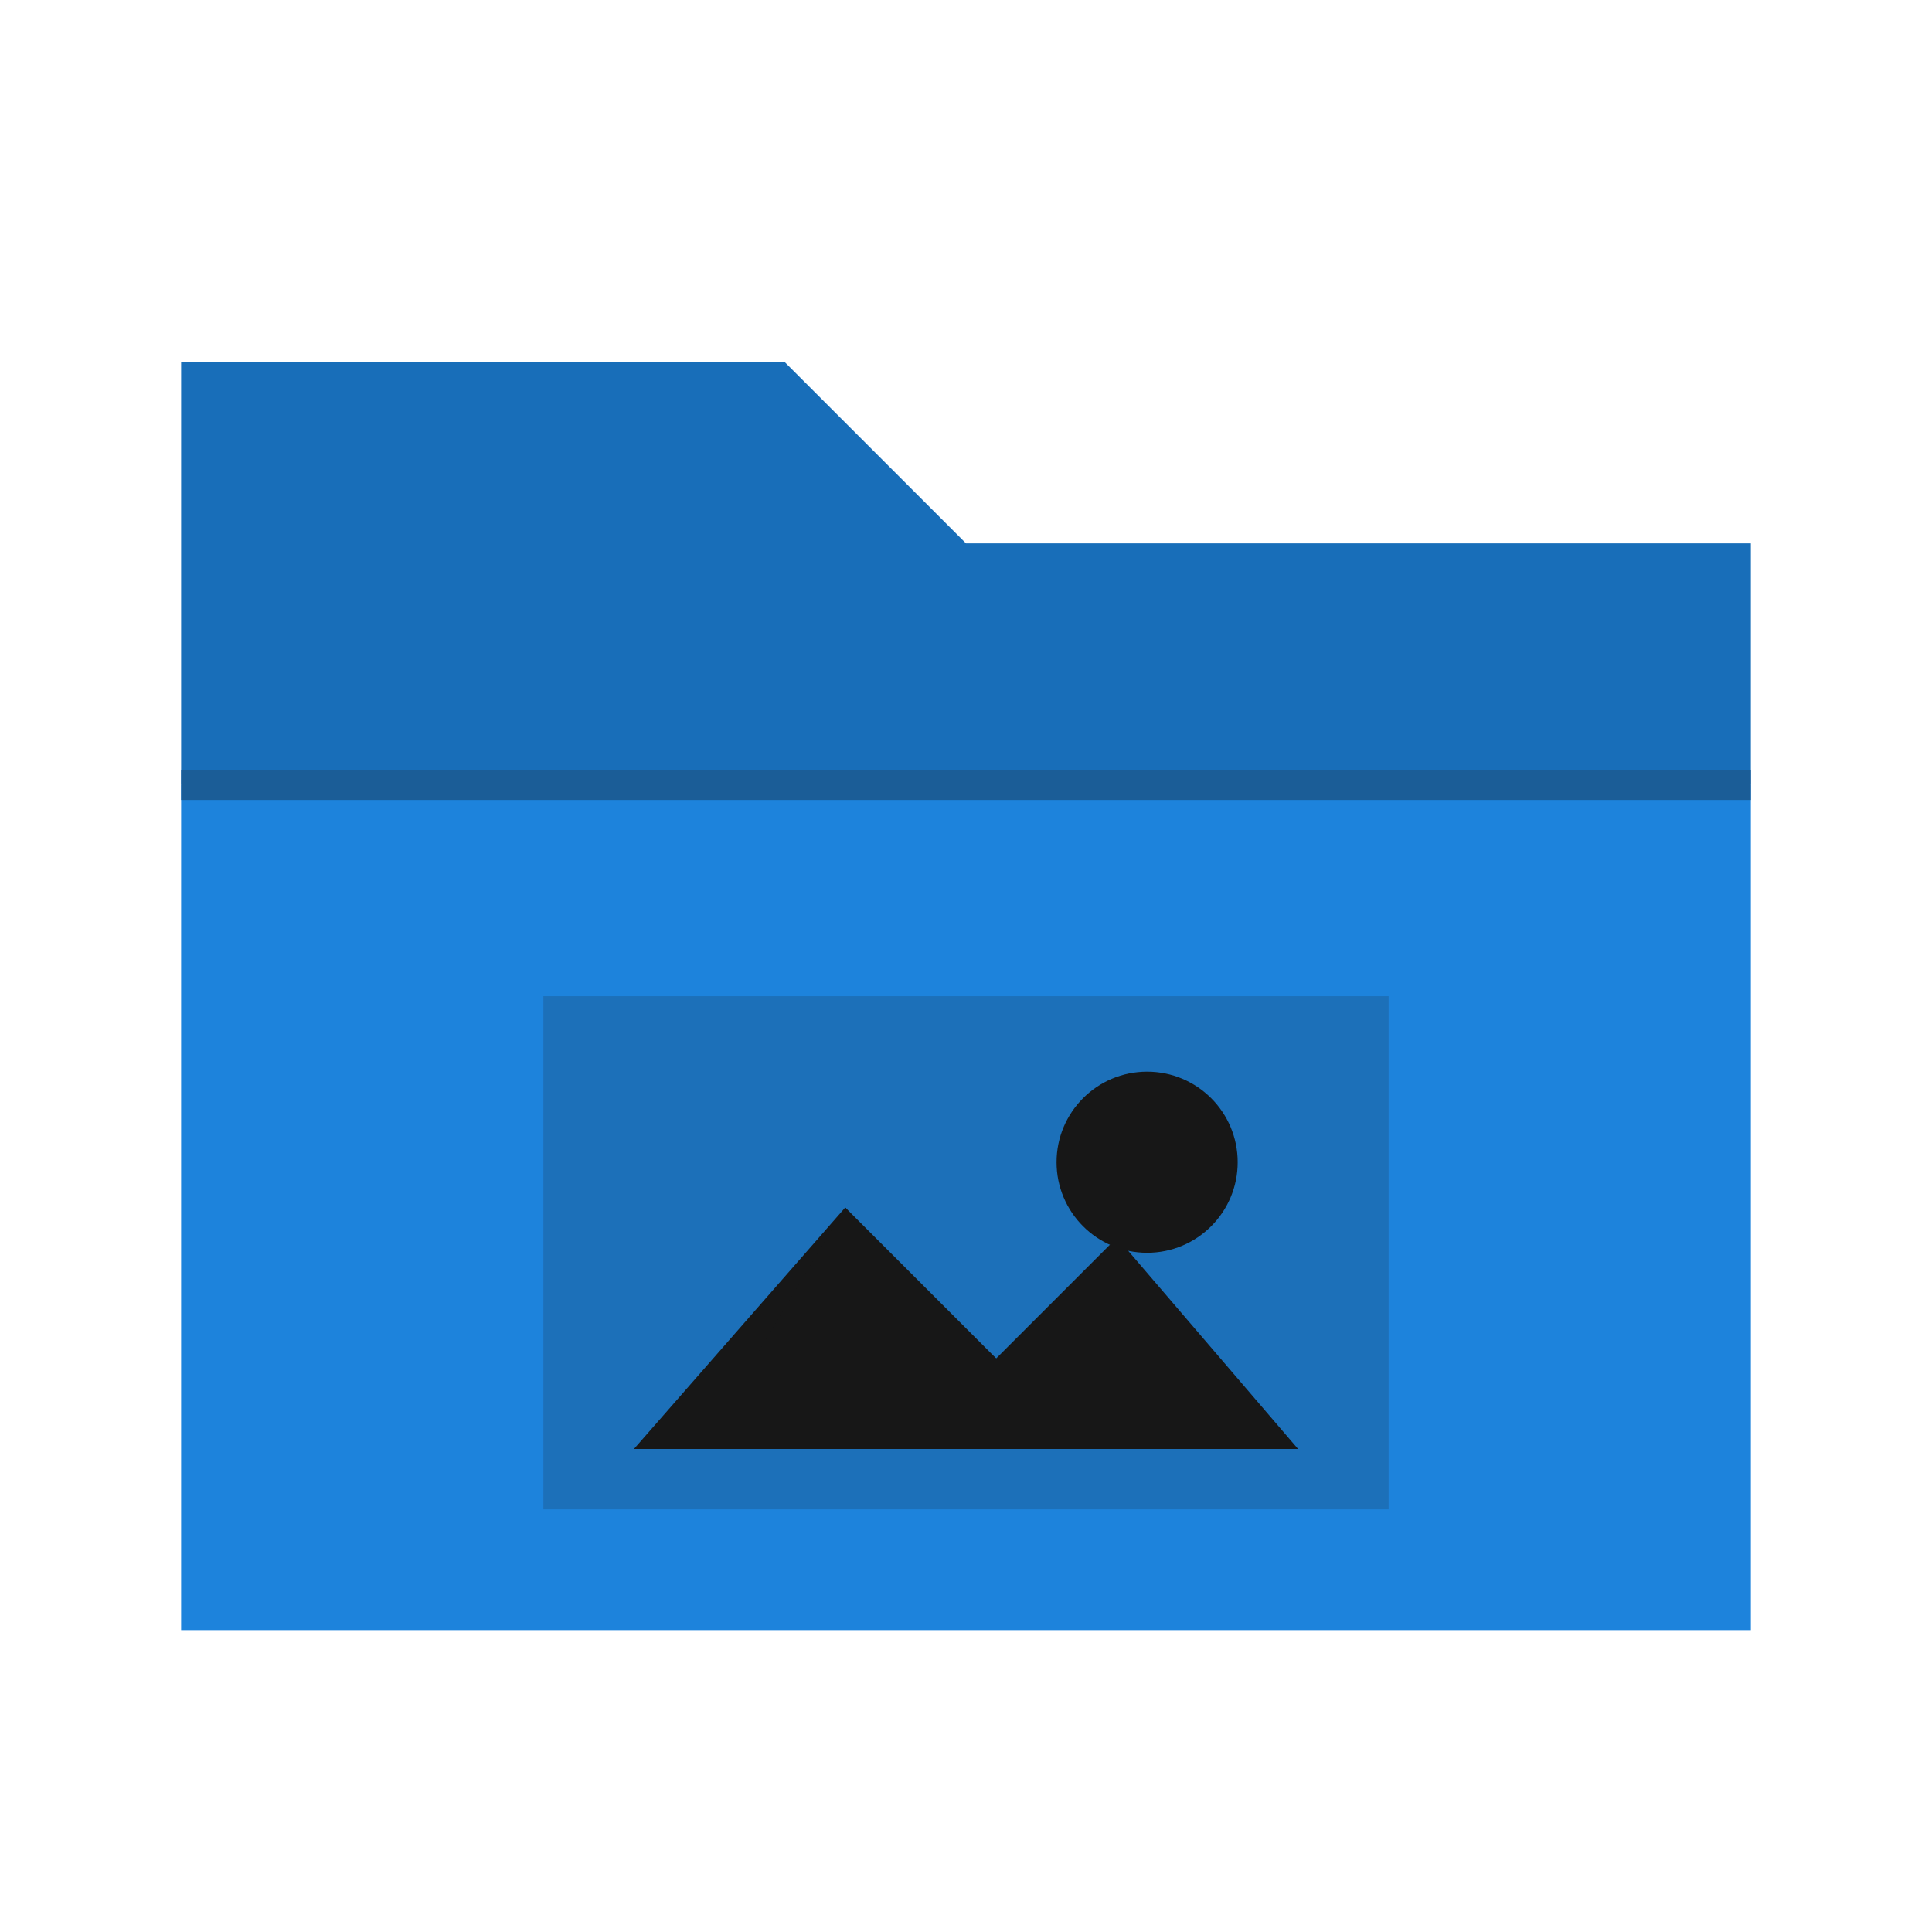
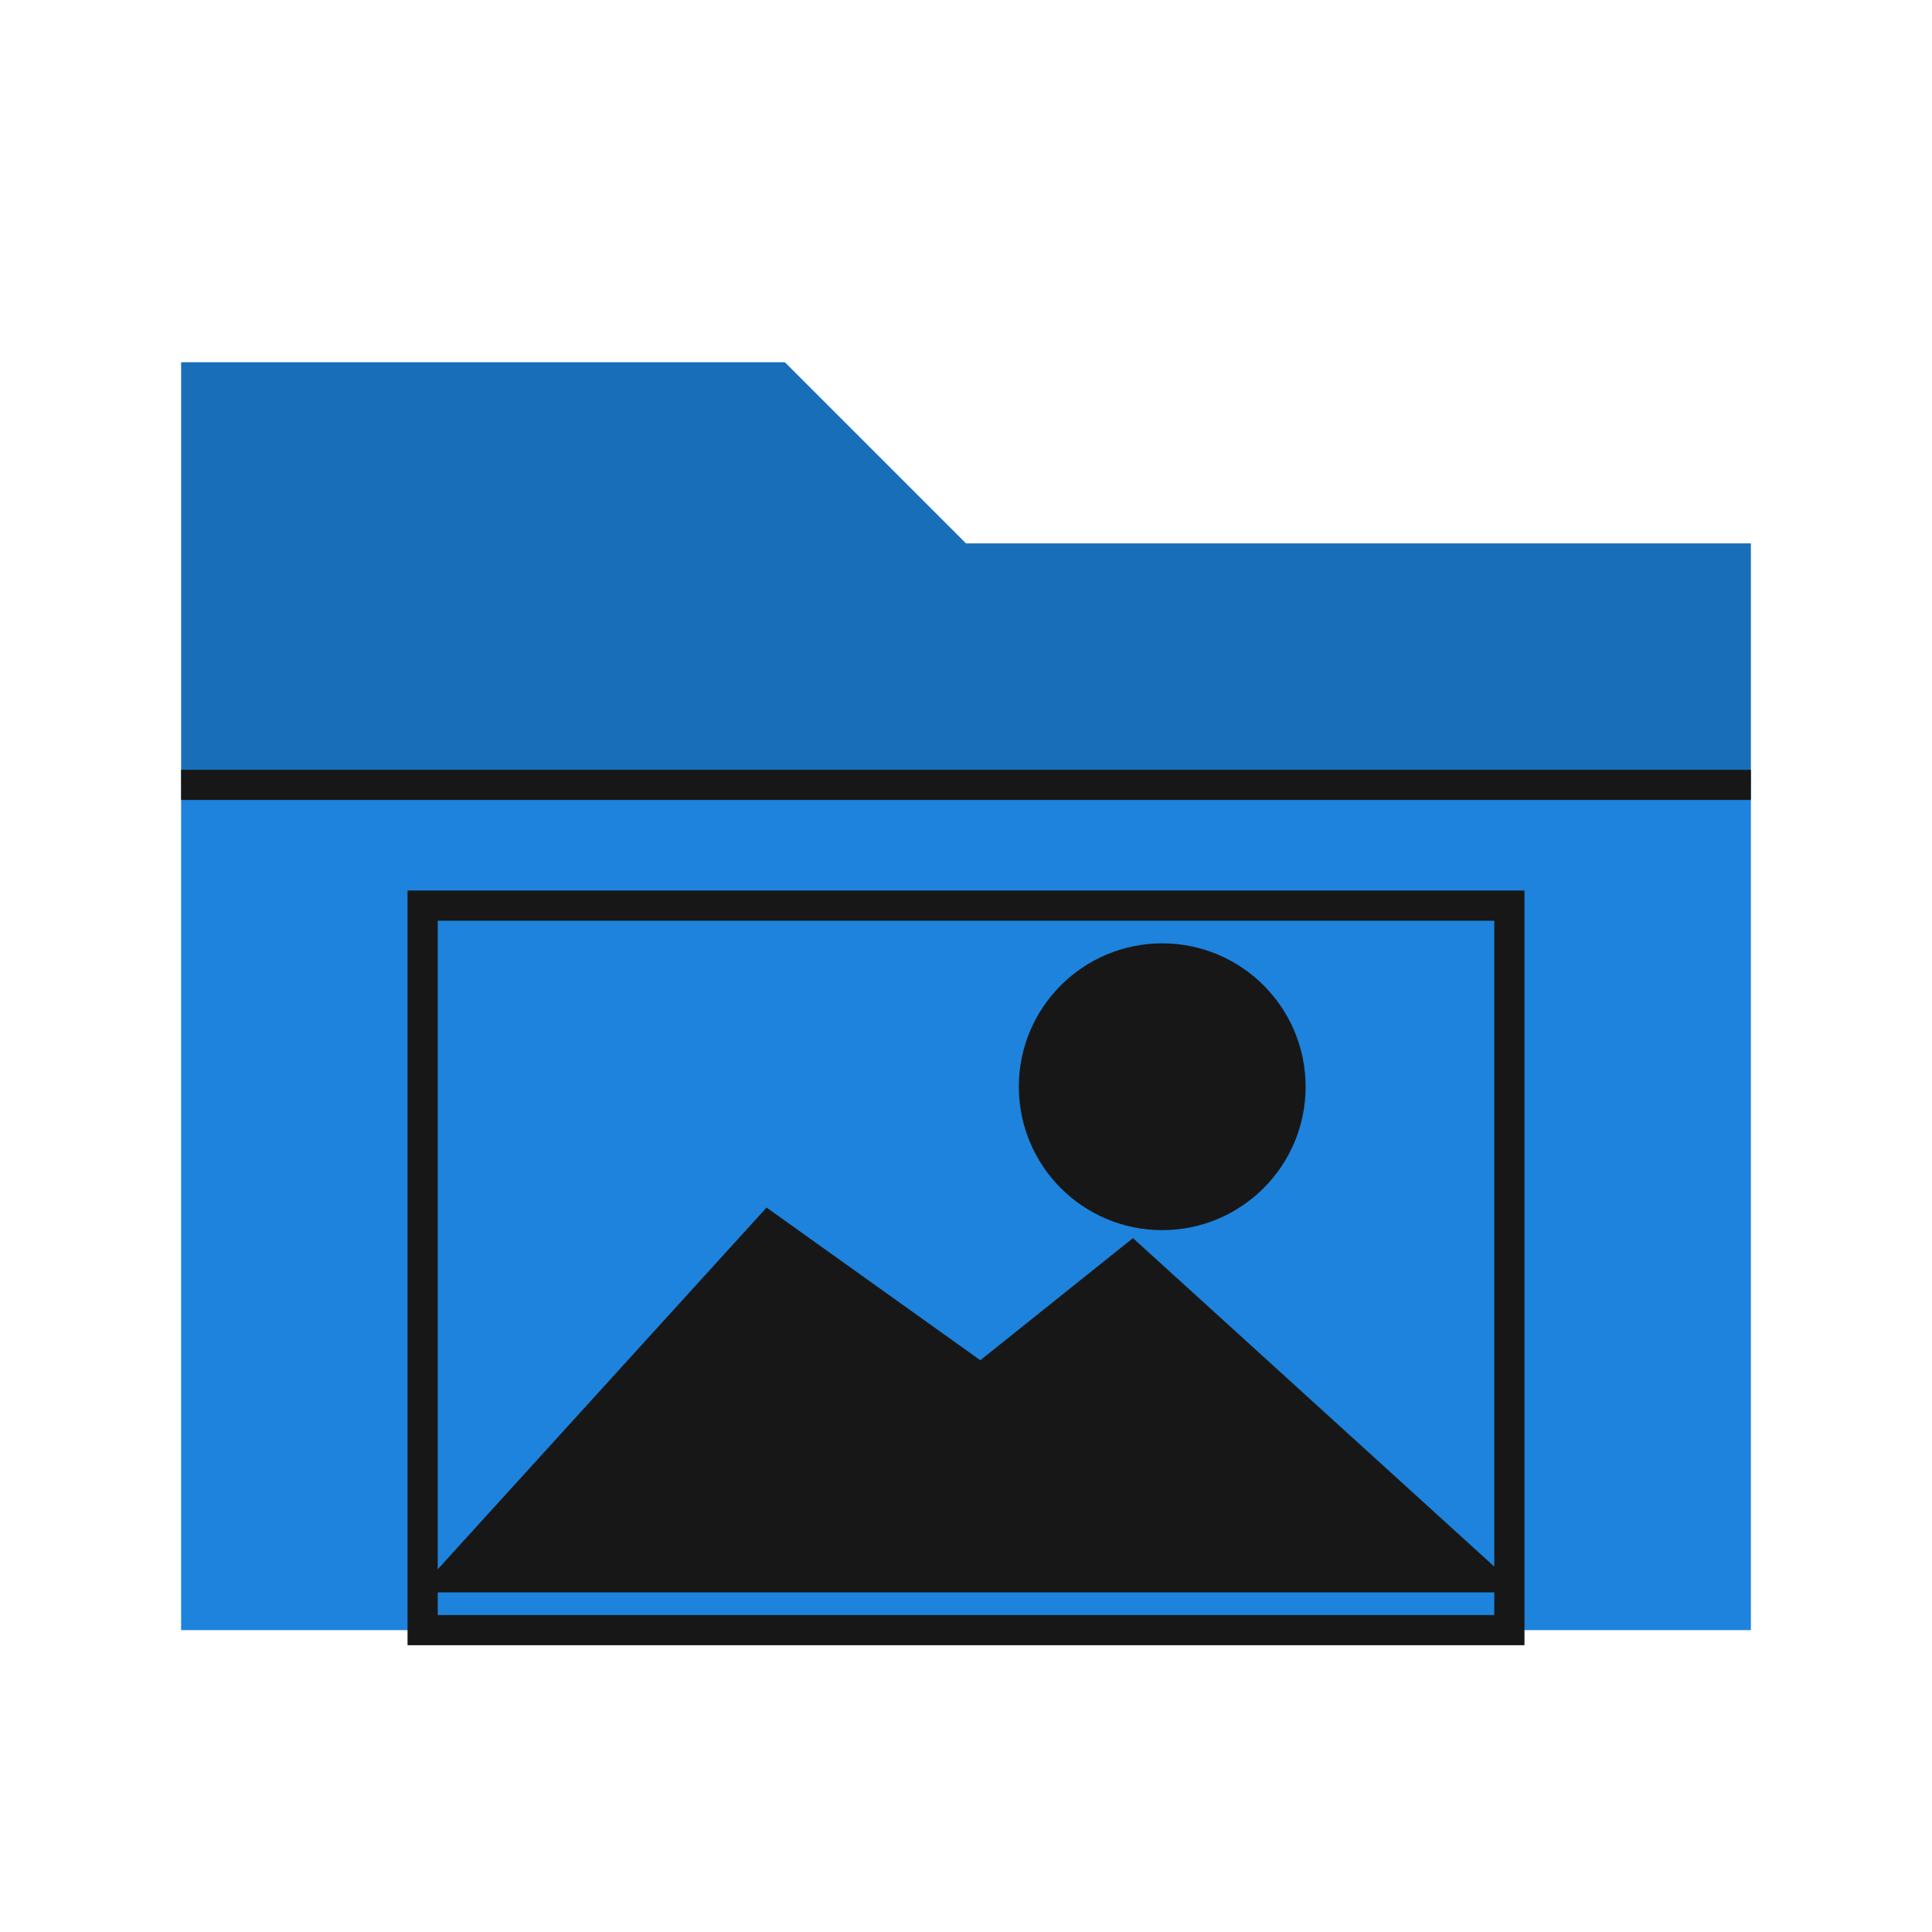
<svg xmlns="http://www.w3.org/2000/svg" width="128" height="128" viewBox="0 0 128 128" fill="none">
  <path d="M12 36V24H52L64 36H116V52H12V36Z" fill="#186eb9" data-icon-fill="folder-tab" />
  <path d="M12 52H116V108H12Z" fill="#1d83dc" data-icon-fill="folder" />
-   <rect x="36" y="66" width="56" height="34" rx="0" fill="#1c70b9" data-icon-fill="folder-inset" />
-   <circle cx="76" cy="77" r="6" fill="#171717" data-icon-fill="folder-detail" />
-   <path d="M42 96 56 80 66 90 74 82 86 96H42Z" fill="#171717" data-icon-fill="folder-detail" />
-   <path d="M56 80 61 86 66 90 62 90 58 86 54 90 50 90 56 80Z" fill="#171717" data-icon-fill="folder-detail" />
-   <path d="M12 52H116" stroke="#1b5d97" data-icon-stroke="folder-edge" stroke-width="2" />
+   <path d="M12 52H116" stroke="#171717" data-icon-stroke="folder-detail" stroke-width="2" />
+   <g data-icon-glyph="picture">
+     <rect x="28" y="60" width="72" height="48" fill="#1d83dc" data-icon-fill="folder" stroke="#171717" data-icon-stroke="folder-detail" stroke-width="2" />
+     <circle cx="77" cy="72" r="8" fill="#171717" data-icon-fill="folder-detail" stroke="#171717" data-icon-stroke="folder-detail" stroke-width="3" />
+     <path d="M31 104L51 82L65 92L75 84L97 104H31Z" fill="#171717" data-icon-fill="folder-detail" stroke="#171717" data-icon-stroke="folder-detail" stroke-width="3" stroke-linejoin="miter" />
+   </g>
</svg>
